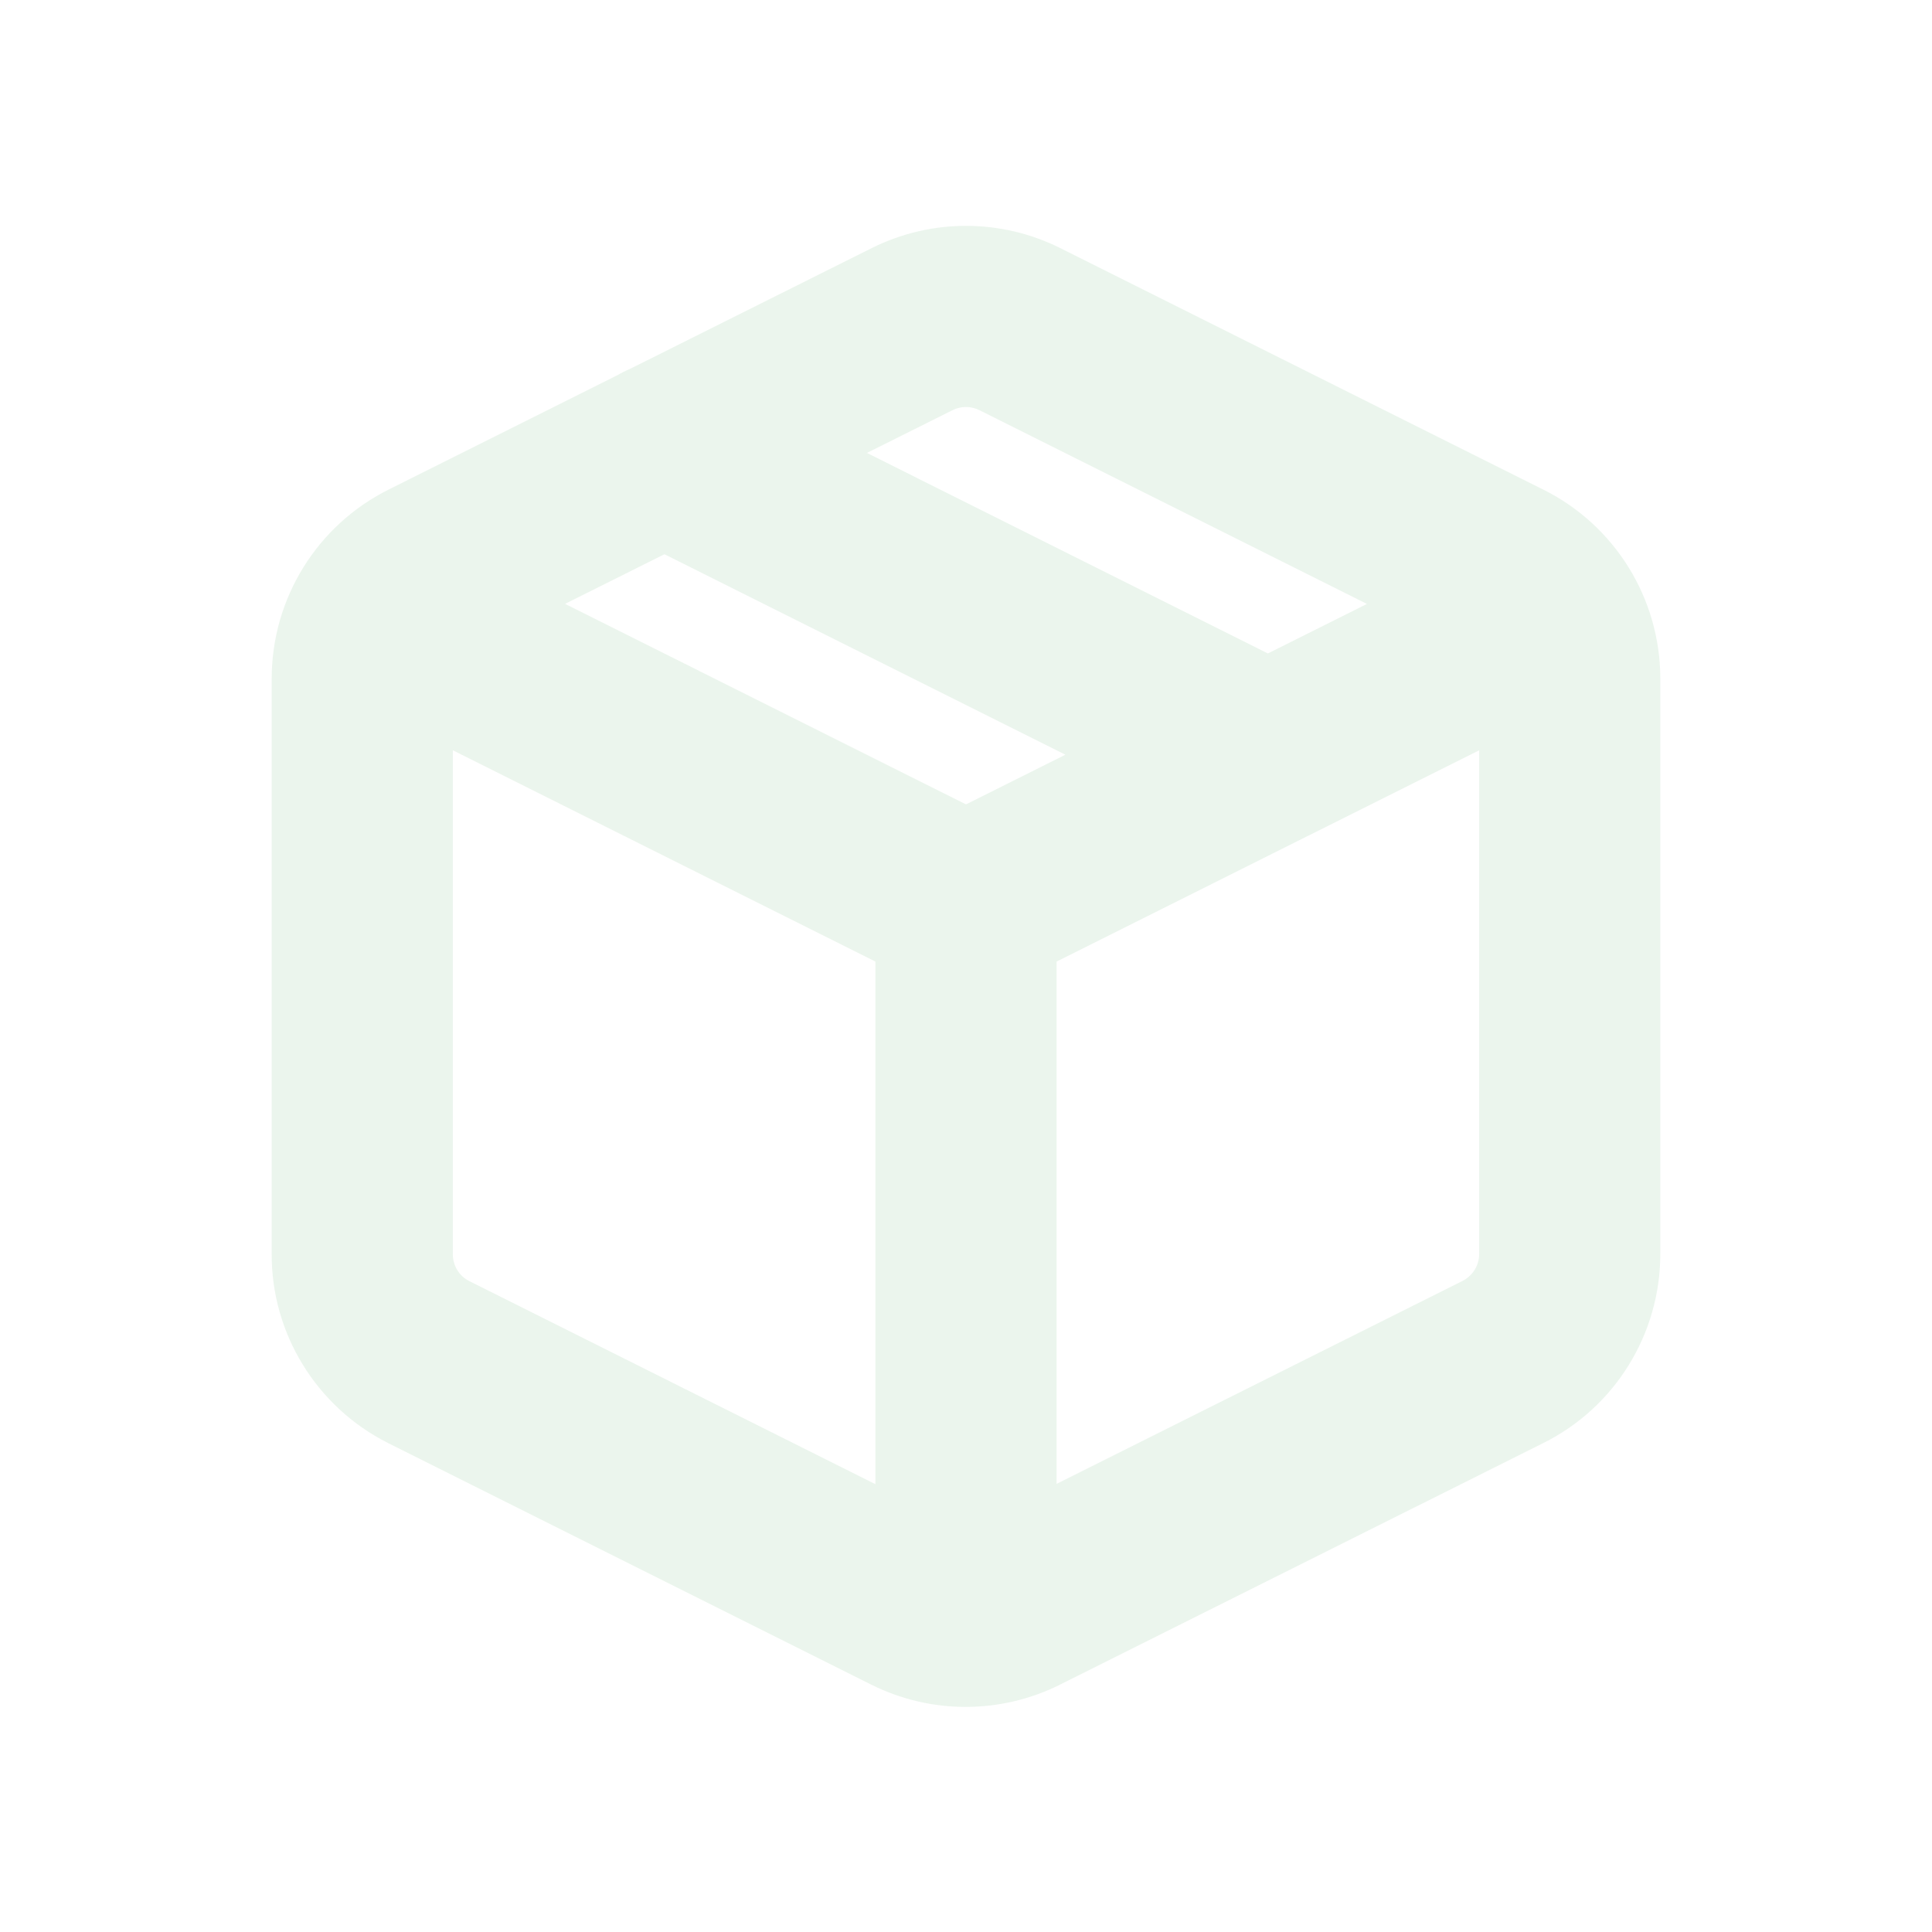
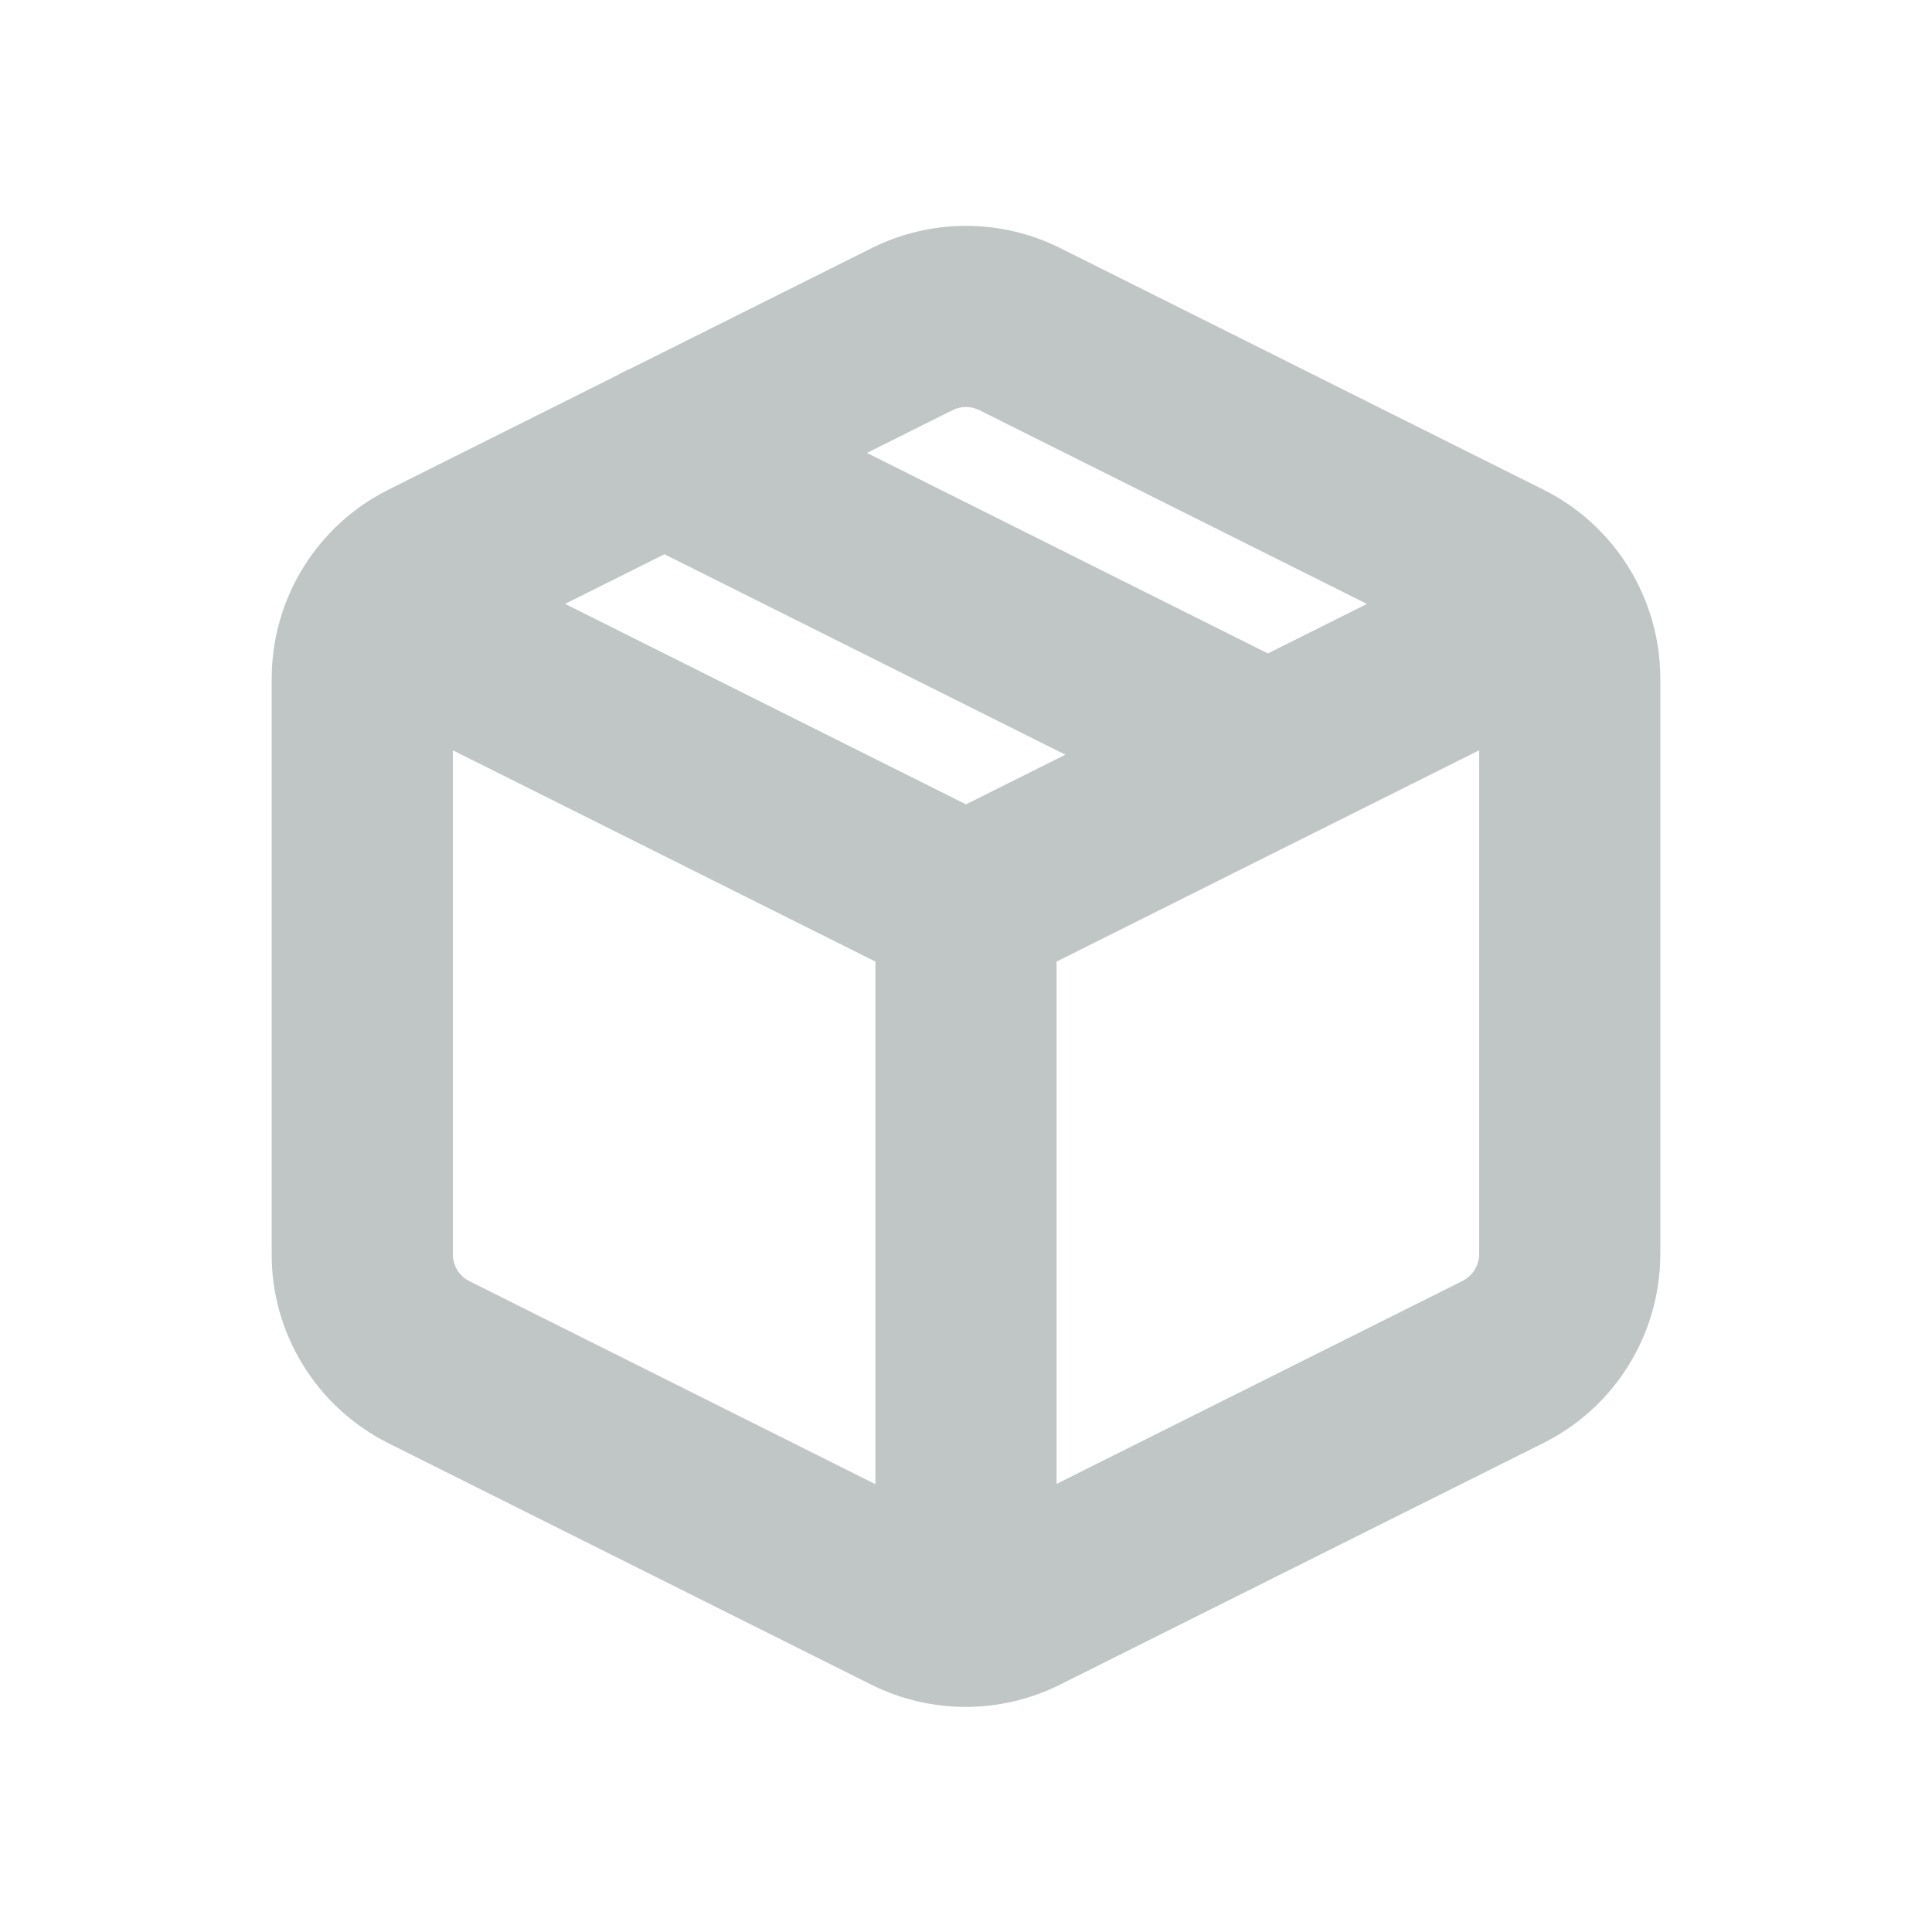
<svg xmlns="http://www.w3.org/2000/svg" width="32px" height="32px" viewBox="0 0 32 32" version="1.1">
  <g id="package_dark" stroke="none" stroke-width="1" fill="none" fill-rule="evenodd" fill-opacity="0.45">
-     <g id="package" transform="translate(4, 3)" fill="#D4EAD8" fill-rule="nonzero">
+     <g id="package" transform="translate(4, 3)" fill="#747f80" fill-rule="nonzero">
      <path d="M17.686,10.834 C17.677,10.839 17.667,10.844 17.657,10.848 L13.5,12.927 L13.5,21.578 L20.223,18.217 C20.392,18.132 20.5,17.959 20.5,17.77 L20.5,9.427 L17.686,10.834 L17.686,10.834 Z M7.005,6.18 L5.359,7.002 L12,10.323 L13.646,9.5 L7.005,6.18 L7.005,6.18 Z M10.359,4.502 L17,7.823 L18.641,7.003 L12.221,3.793 C12.081,3.724 11.917,3.724 11.781,3.792 L10.359,4.502 L10.359,4.502 Z M6.225,3.215 C6.293,3.175 6.363,3.14 6.435,3.11 L10.443,1.107 C11.424,0.619 12.576,0.619 13.557,1.107 L21.557,5.107 C22.747,5.698 23.499,6.911 23.5,8.24 L23.5,17.771 C23.499,19.099 22.747,20.312 21.561,20.902 L13.561,24.901 C12.575,25.395 11.415,25.395 10.429,24.902 L2.425,20.9 C1.237,20.301 0.491,19.08 0.5,17.76 L0.5,8.239 C0.501,6.911 1.253,5.698 2.439,5.108 L6.225,3.215 L6.225,3.215 Z M10.5,21.583 L10.5,12.927 L3.5,9.427 L3.5,17.77 C3.499,17.961 3.605,18.135 3.771,18.218 L10.5,21.583 L10.5,21.583 Z" id="Shape" />
    </g>
  </g>
</svg>
